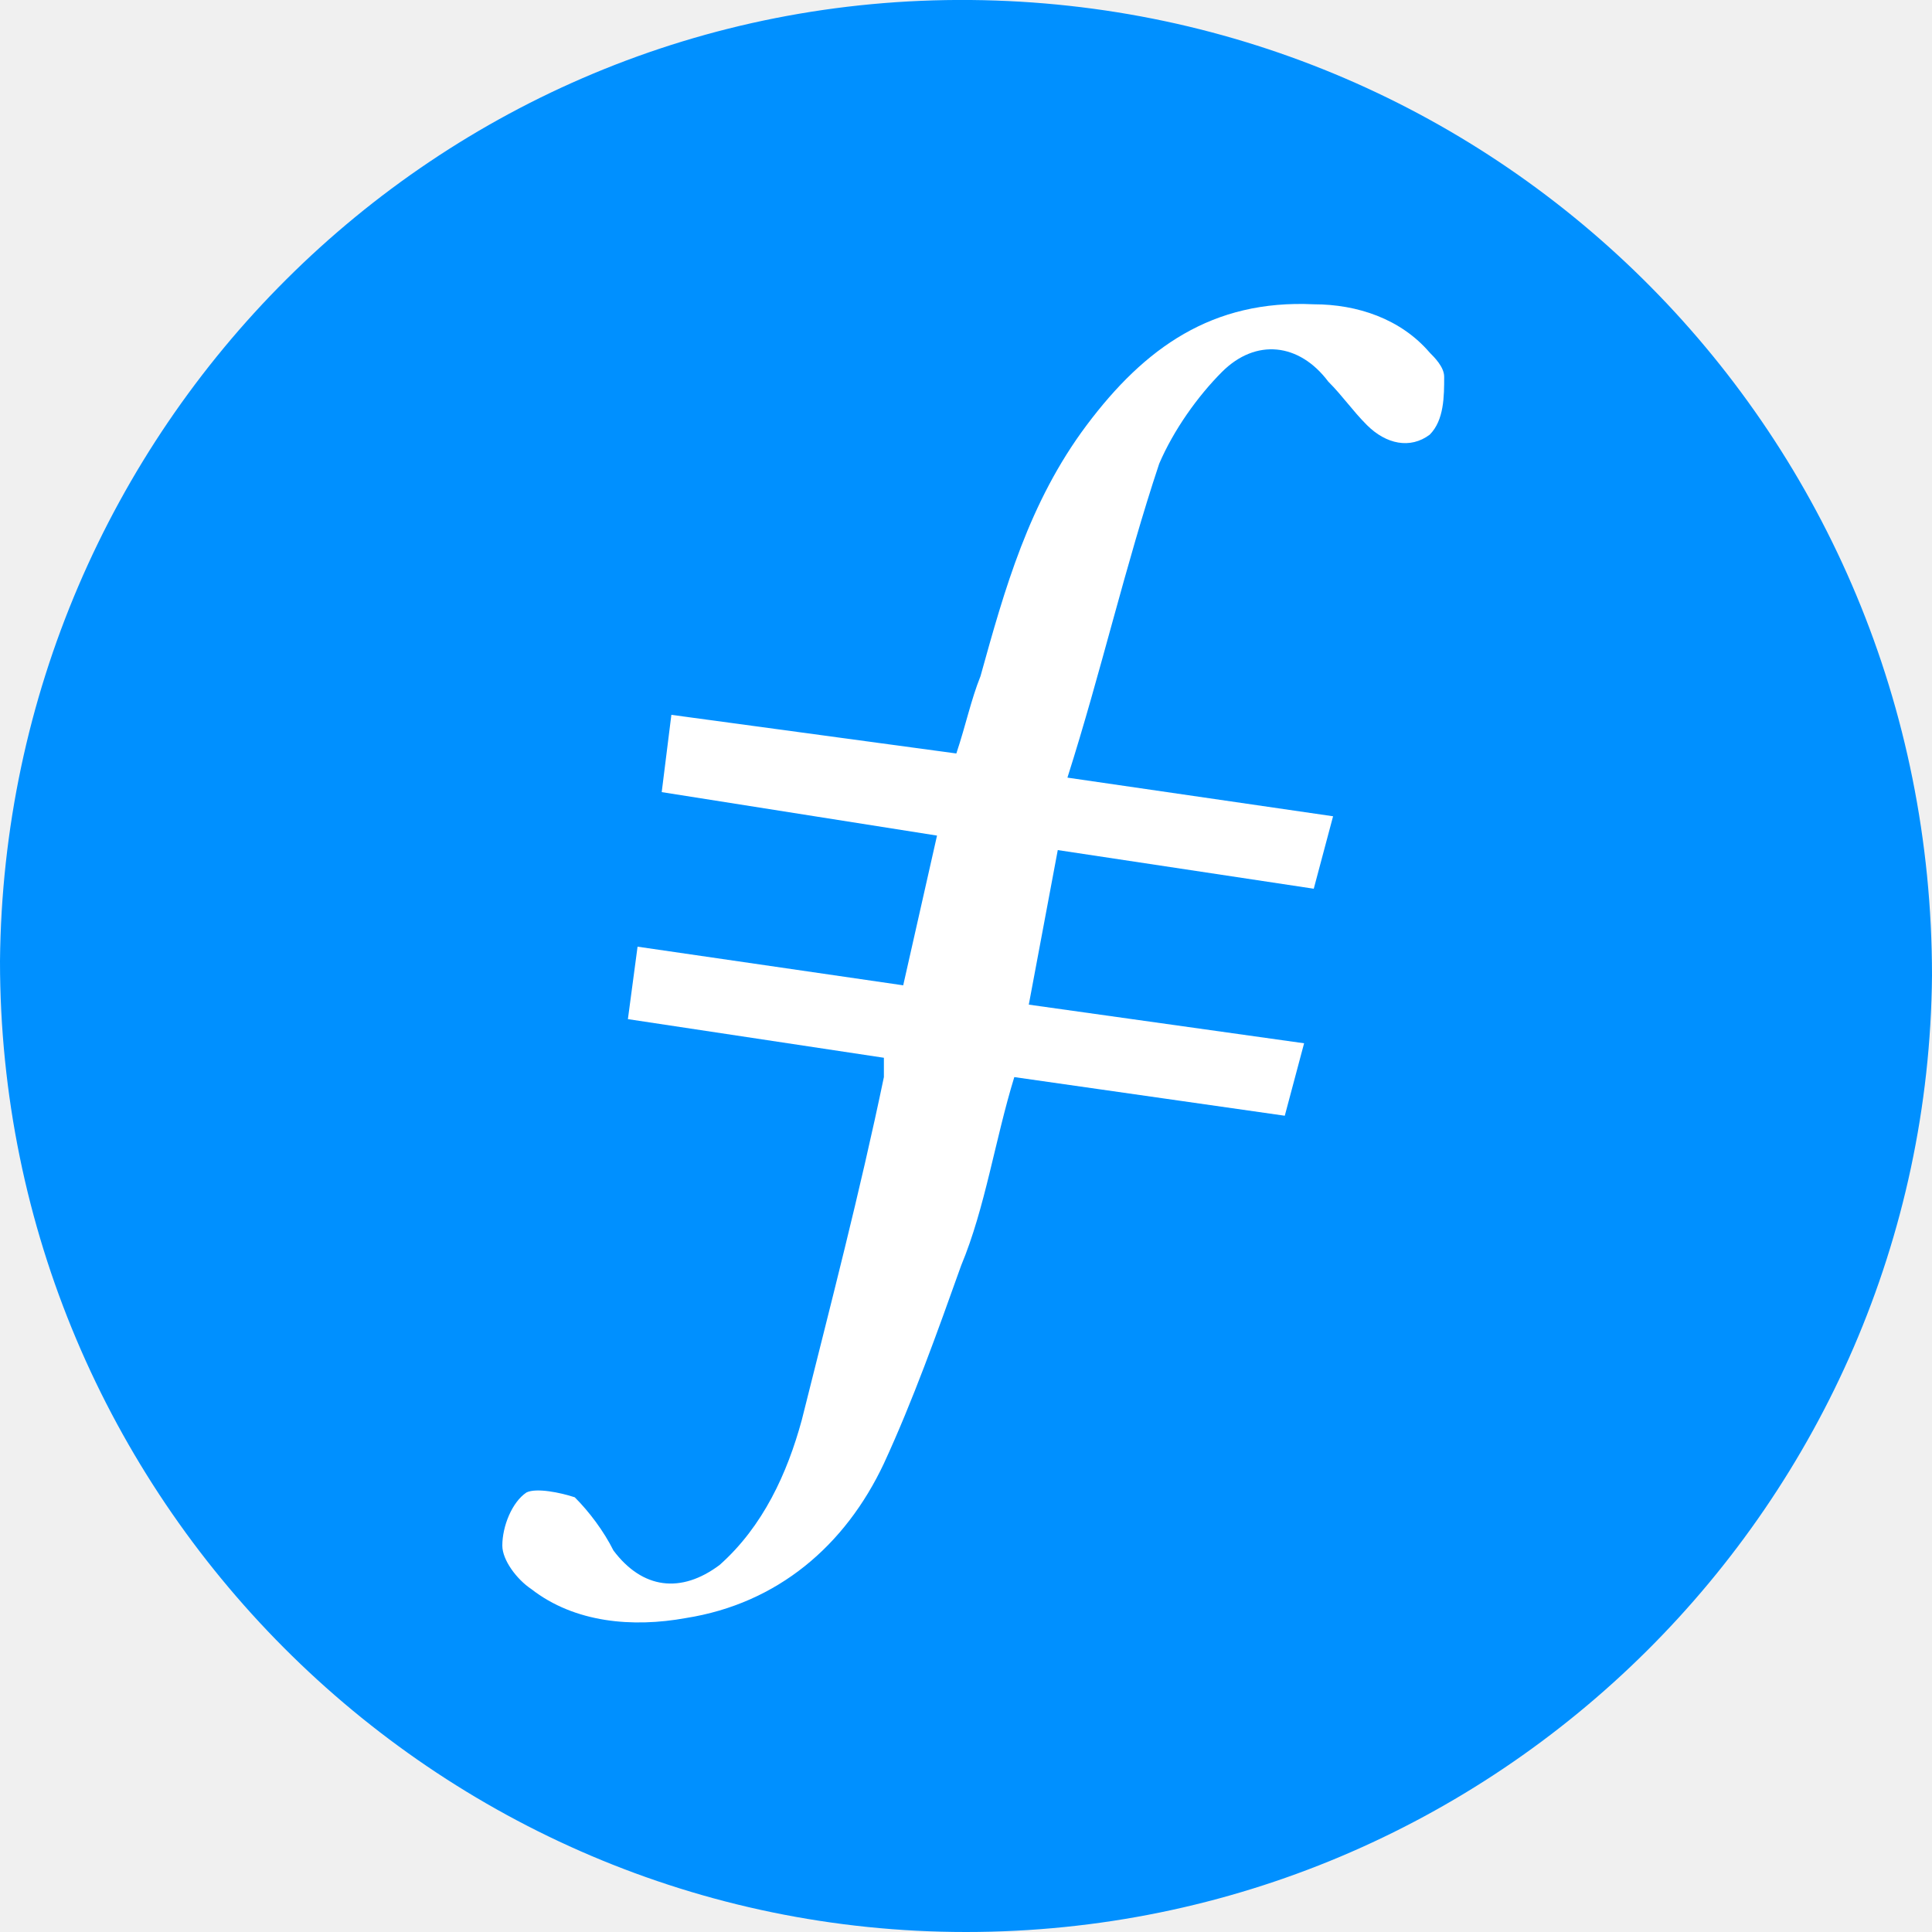
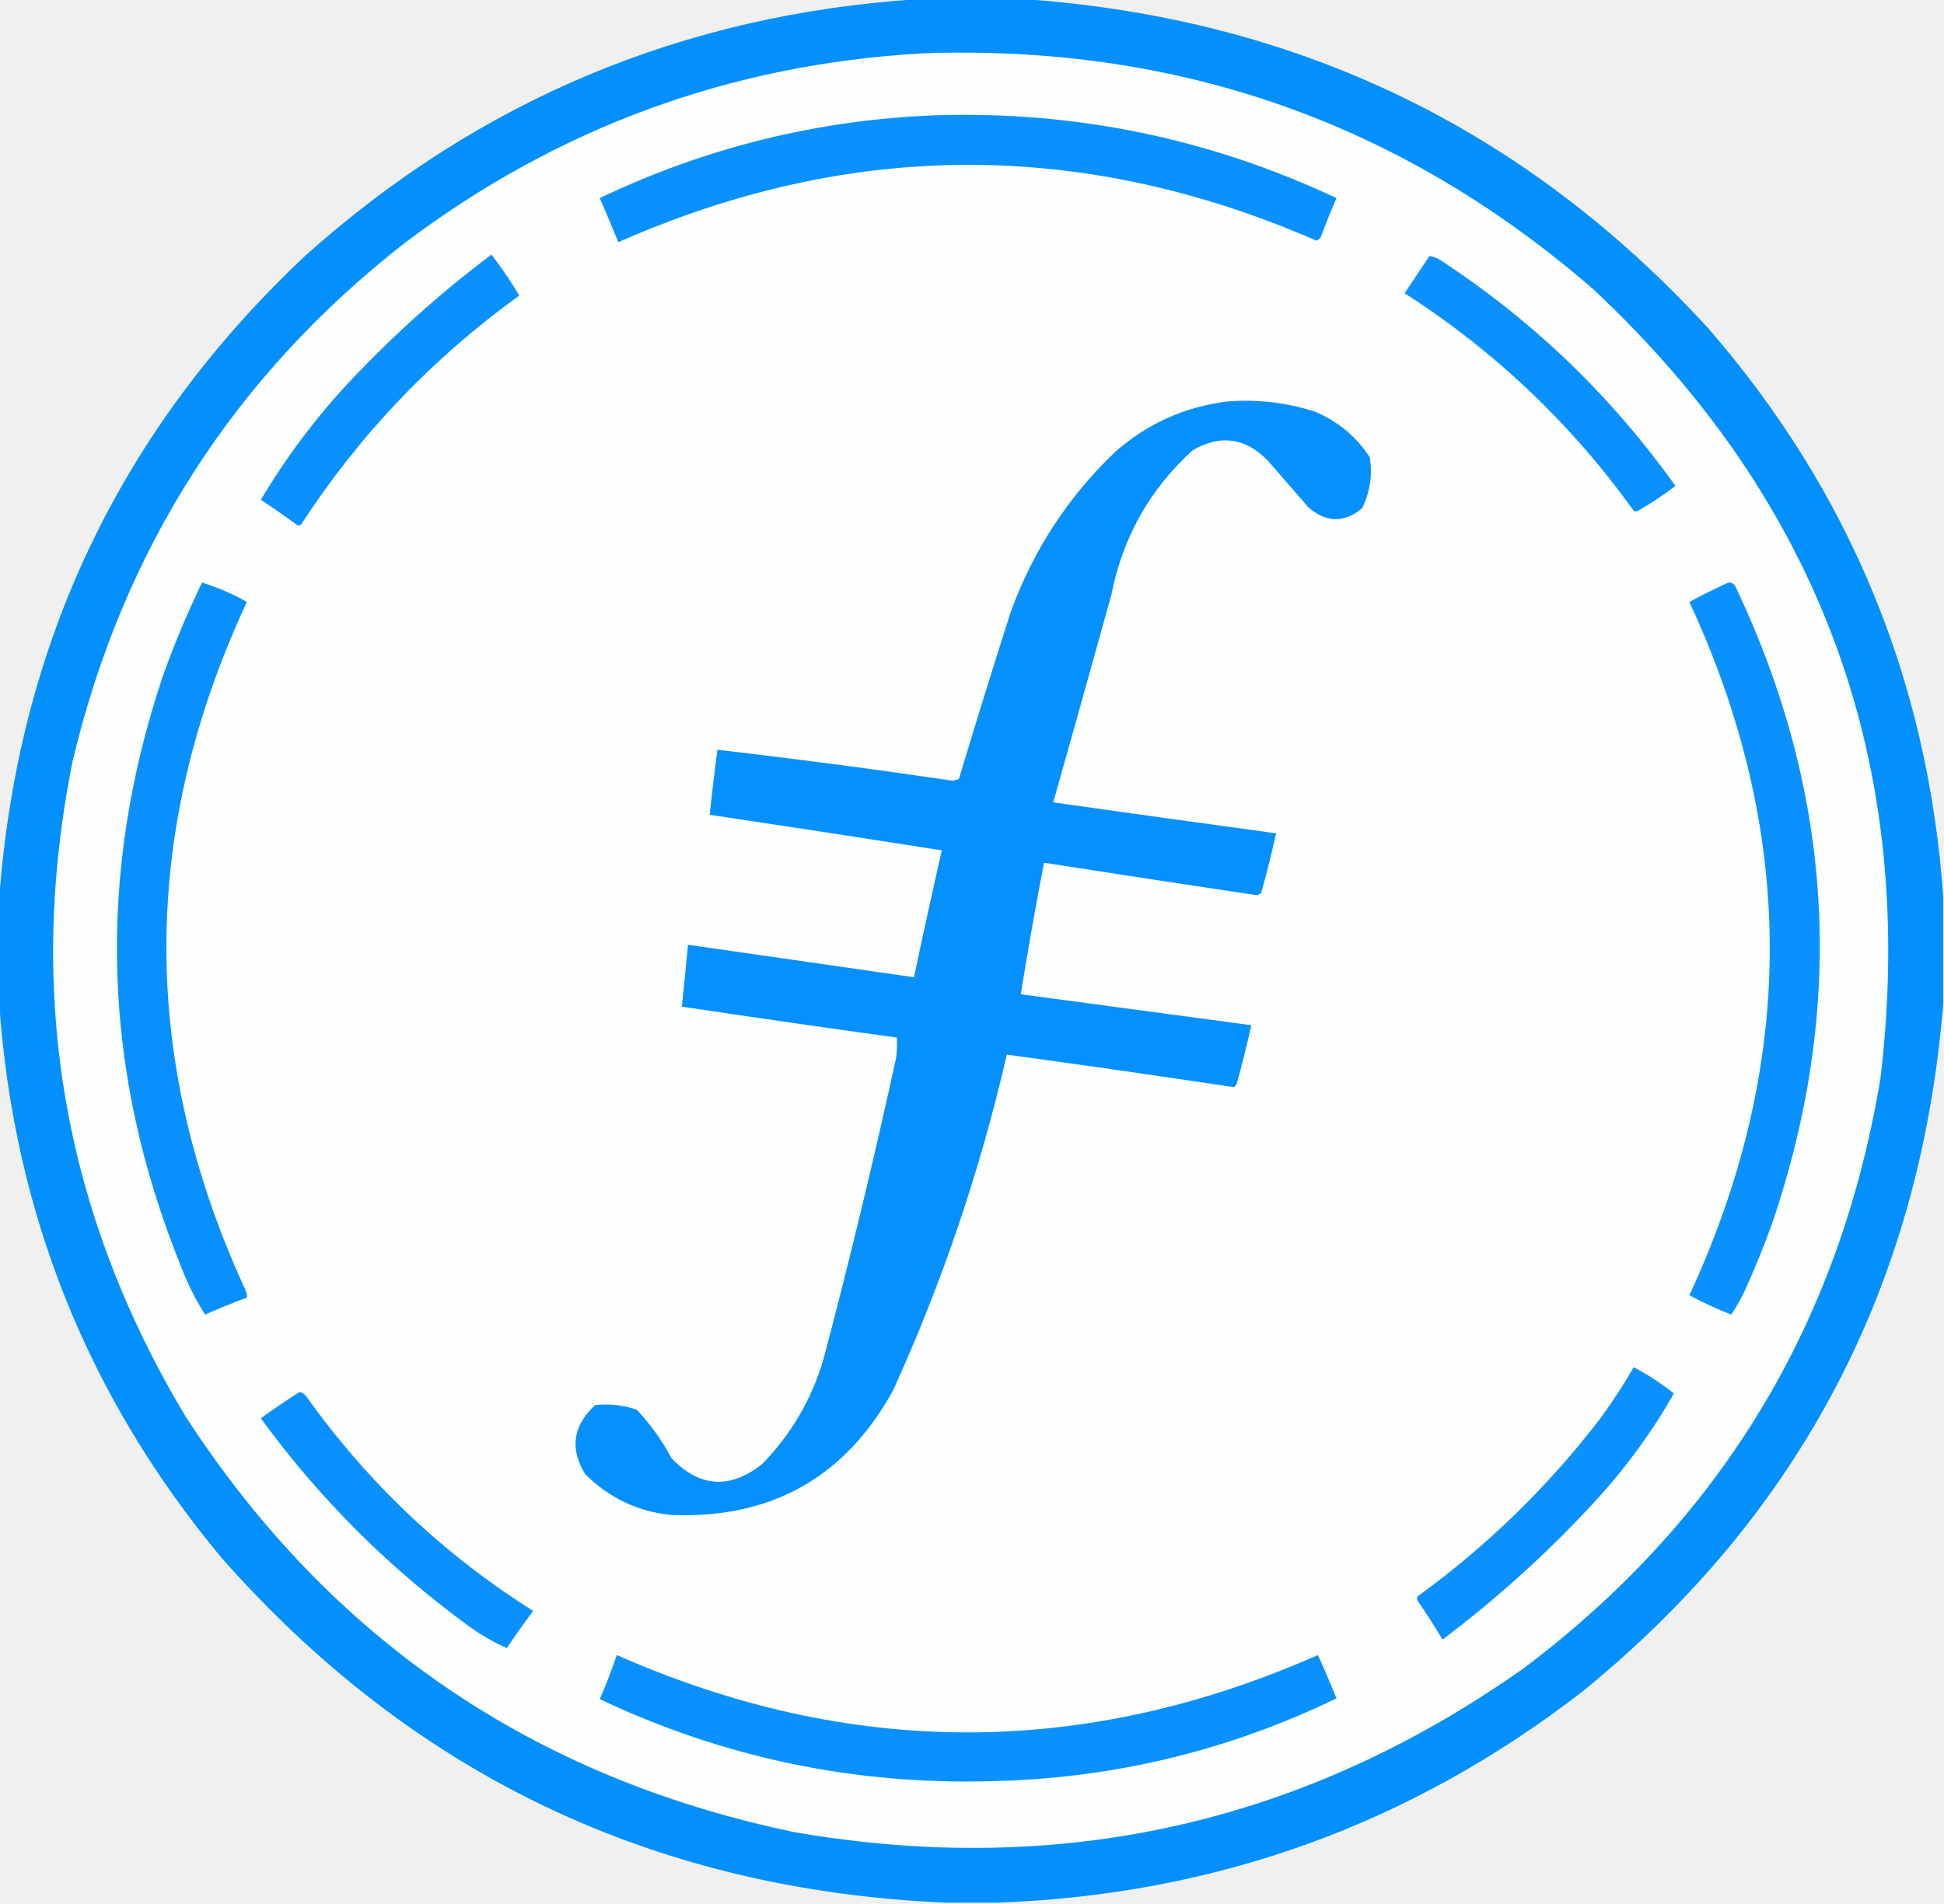
- <svg xmlns="http://www.w3.org/2000/svg" enable-background="new 0 0 40 40" viewBox="0 0 40 40">
-   <mask id="a" height="40" maskUnits="userSpaceOnUse" width="40" x="0" y="0">
-     <path clip-rule="evenodd" d="m0 0h40v40h-40z" fill="#fff" fill-rule="evenodd" />
-   </mask>
-   <g clip-rule="evenodd" fill-rule="evenodd">
-     <path d="m20 40c-11 0-20-9-20-20.1.1-11 9-20 20.1-19.9 11 .1 19.9 9 19.9 20.2-.1 10.9-9 19.8-20 19.8" fill="#0090ff" mask="url(#a)" />
-     <path d="m21.9 17.6-.6 3.2 5.7.8-.4 1.5-5.6-.8c-.4 1.3-.6 2.7-1.1 3.9-.5 1.4-1 2.8-1.6 4.1-.8 1.7-2.2 2.9-4.1 3.2-1.1.2-2.3.1-3.2-.6-.3-.2-.6-.6-.6-.9 0-.4.2-.9.5-1.1.2-.1.7 0 1 .1.3.3.6.7.8 1.1.6.8 1.4.9 2.2.3.9-.8 1.4-1.9 1.7-3 .6-2.4 1.2-4.7 1.7-7.1v-.4l-5.3-.8.2-1.5 5.5.8.7-3.1-5.7-.9.2-1.6 5.9.8c.2-.6.3-1.1.5-1.6.5-1.8 1-3.6 2.2-5.2s2.6-2.6 4.7-2.5c.9 0 1.8.3 2.4 1 .1.1.3.3.3.5 0 .4 0 .9-.3 1.2-.4.3-.9.2-1.3-.2-.3-.3-.5-.6-.8-.9-.6-.8-1.5-.9-2.2-.2-.5.5-1 1.2-1.3 1.9-.7 2.1-1.2 4.3-1.9 6.5l5.5.8-.4 1.5z" fill="#fff" />
-   </g>
+ <svg xmlns="http://www.w3.org/2000/svg" clip-rule="evenodd" fill-rule="evenodd" height="1230" image-rendering="optimizeQuality" shape-rendering="geometricPrecision" text-rendering="geometricPrecision" width="1256">
+   <path d="m592.5-.5h70c175.851 12.515 323.018 83.515 441.5 213 91.14 105.169 141.64 227.503 151.5 367v69c-14.65 181.829-92.32 329.995-233 444.5-111.051 85.97-237.051 131.47-378 136.5-11.333 0-22.667 0-34 0-187.959-8.24-343.792-82.57-467.5-223-86.261-103.579-134.094-222.912-143.5-358 0-22.667 0-45.333 0-68 12.185-164.523 78.185-303.023 198-415.5 112.245-100.392 243.912-155.559 395-165.5z" fill="#0390ff" opacity=".997" />
+   <path d="m595.5 34.5c165.328-6.058 309.995 44.776 434 152.5 147.5 138.131 209.33 307.964 185.5 509.5-26.16 158.344-102.99 285.511-230.5 381.5-141.977 100.29-298.977 135.62-471 106-168.881-35.12-300.048-124.62-393.5-268.5-79.06-131.719-103.394-273.052-73-424 32.634-136.849 104.134-248.349 214.5-334.5 98.763-74.538 210.096-115.371 334-122.5z" fill="#fefeff" />
+   <path d="m604.5 74.5c90.754-2.817 177.087 15.017 259 53.5-3.358 7.736-6.524 15.57-9.5 23.5-.481 1.978-1.647 3.311-3.5 4-150.609-65.626-300.942-65.293-451 1-3.904-9.548-7.904-19.048-12-28.5 68.761-32.774 141.094-50.607 217-53.5z" fill="#0991ff" />
+   <path d="m317.5 164.5c6.47 8.341 12.47 17.174 18 26.5-56.301 40.63-103.301 89.964-141 148-1 .667-2 .667-3 0-7.492-5.58-15.159-10.913-23-16 16.139-27.145 34.973-52.312 56.5-75.5 28.643-30.496 59.476-58.163 92.5-83z" fill="#0a91ff" />
+   <path d="m923.5 165.5c2.516.255 4.85 1.089 7 2.5 59.757 39.088 110.42 87.754 152 146-7.63 5.819-15.63 11.152-24 16-1 .667-2 .667-3 0-40.51-56.353-89.847-103.186-148-140.5 5.344-8.029 10.677-16.029 16-24z" fill="#0a91ff" />
+   <path d="m792.5 259.5c19.474-1.634 38.474.532 57 6.5 14.902 6.243 26.735 16.077 35.5 29.5 1.816 11.582.15 22.582-5 33-11.544 9.465-23.044 9.298-34.5-.5-8.833-10.167-17.667-20.333-26.5-30.5-14.496-14.721-30.663-16.888-48.5-6.5-27.712 25.241-45.212 56.408-52.5 93.5-12.412 44.731-24.912 89.398-37.5 134 47.984 6.797 95.984 13.463 144 20-2.848 12.726-6.015 25.392-9.5 38-.674 1.078-1.674 1.745-3 2-45.866-6.862-91.699-13.862-137.5-21-5.388 28.271-10.388 56.605-15 85 49.668 6.667 99.335 13.334 149 20-2.848 12.726-6.015 25.392-9.5 38-.388.928-1.055 1.595-2 2-48.793-7.328-97.626-14.328-146.5-21-17.228 74.852-41.728 147.186-73.5 217-31.017 56.271-78.851 83.104-143.5 80.5-21.681-2.33-40.181-11.163-55.5-26.5-9.99-16.436-7.823-31.269 6.5-44.5 9.216-1.032 18.216-.032 27 3 8.85 9.532 16.35 20.032 22.5 31.5 18.244 18.817 37.744 19.984 58.5 3.5 18.676-19.172 31.842-41.672 39.5-67.5 17.091-64.695 32.757-129.695 47-195 .499-4.321.666-8.654.5-13-46.37-6.407-92.703-13.074-139-20 1.466-13.322 2.799-26.655 4-40 48.664 6.999 97.331 13.999 146 21 5.793-27.38 11.793-54.713 18-82-49.972-7.853-99.972-15.52-150-23 1.503-14.022 3.169-28.022 5-42 50.762 5.876 101.428 12.543 152 20 1.333-.333 2.667-.667 4-1 10.858-36.099 22.025-72.099 33.5-108 14.477-39.796 36.977-74.296 67.5-103.5 20.72-18.195 44.72-29.029 72-32.5z" fill="#0590ff" />
+   <path d="m130.5 376.5c10.188 3.097 19.854 7.264 29 12.5-69.158 148.41-69.325 296.91-.5 445.5.49 1.293.657 2.627.5 4-9.082 3.371-18.082 7.038-27 11-6.202-9.742-11.368-20.076-15.5-31-50.933-125.446-54.933-252.446-12-381 7.442-20.838 15.942-41.171 25.5-61z" fill="#0990ff" />
+   <path d="m1116.5 376.5c1.89-.203 3.39.463 4.5 2 63.84 133.954 71.84 271.287 24 412-5.15 14.287-10.82 28.287-17 42-2.66 5.993-5.83 11.66-9.5 17-9.33-3.667-18.33-7.834-27-12.5 69.23-149.457 69.23-298.79 0-448 8.2-4.455 16.54-8.622 25-12.5z" fill="#0991ff" />
+   <path d="m1055.5 883.5c9.14 4.786 17.81 10.453 26 17-13.72 24.102-29.88 46.435-48.5 67-30.92 33.93-64.588 64.6-101 92-5.084-8.5-10.417-16.84-16-25-.667-1-.667-2 0-3 44.883-32.548 84.22-70.882 118-115 7.81-10.631 14.98-21.631 21.5-33z" fill="#0a91ff" />
+   <path d="m193.5 899.5c1.871.359 3.371 1.359 4.5 3 39.846 55.851 88.679 102.02 146.5 138.5-5.912 7.82-11.579 15.82-17 24-7.971-3.49-15.638-7.83-23-13-52.48-37.98-97.813-83.146-136-135.5 8.189-5.924 16.522-11.591 25-17z" fill="#0a91ff" />
+   <path d="m398.5 1069.5c150.964 66.65 301.964 66.65 453 0 4.186 9.22 8.186 18.55 12 28-70.374 34.01-144.708 51.84-223 53.5-88.702 2.48-173.035-15.19-253-53 4.087-9.34 7.753-18.84 11-28.5z" fill="#0991ff" />
</svg>
